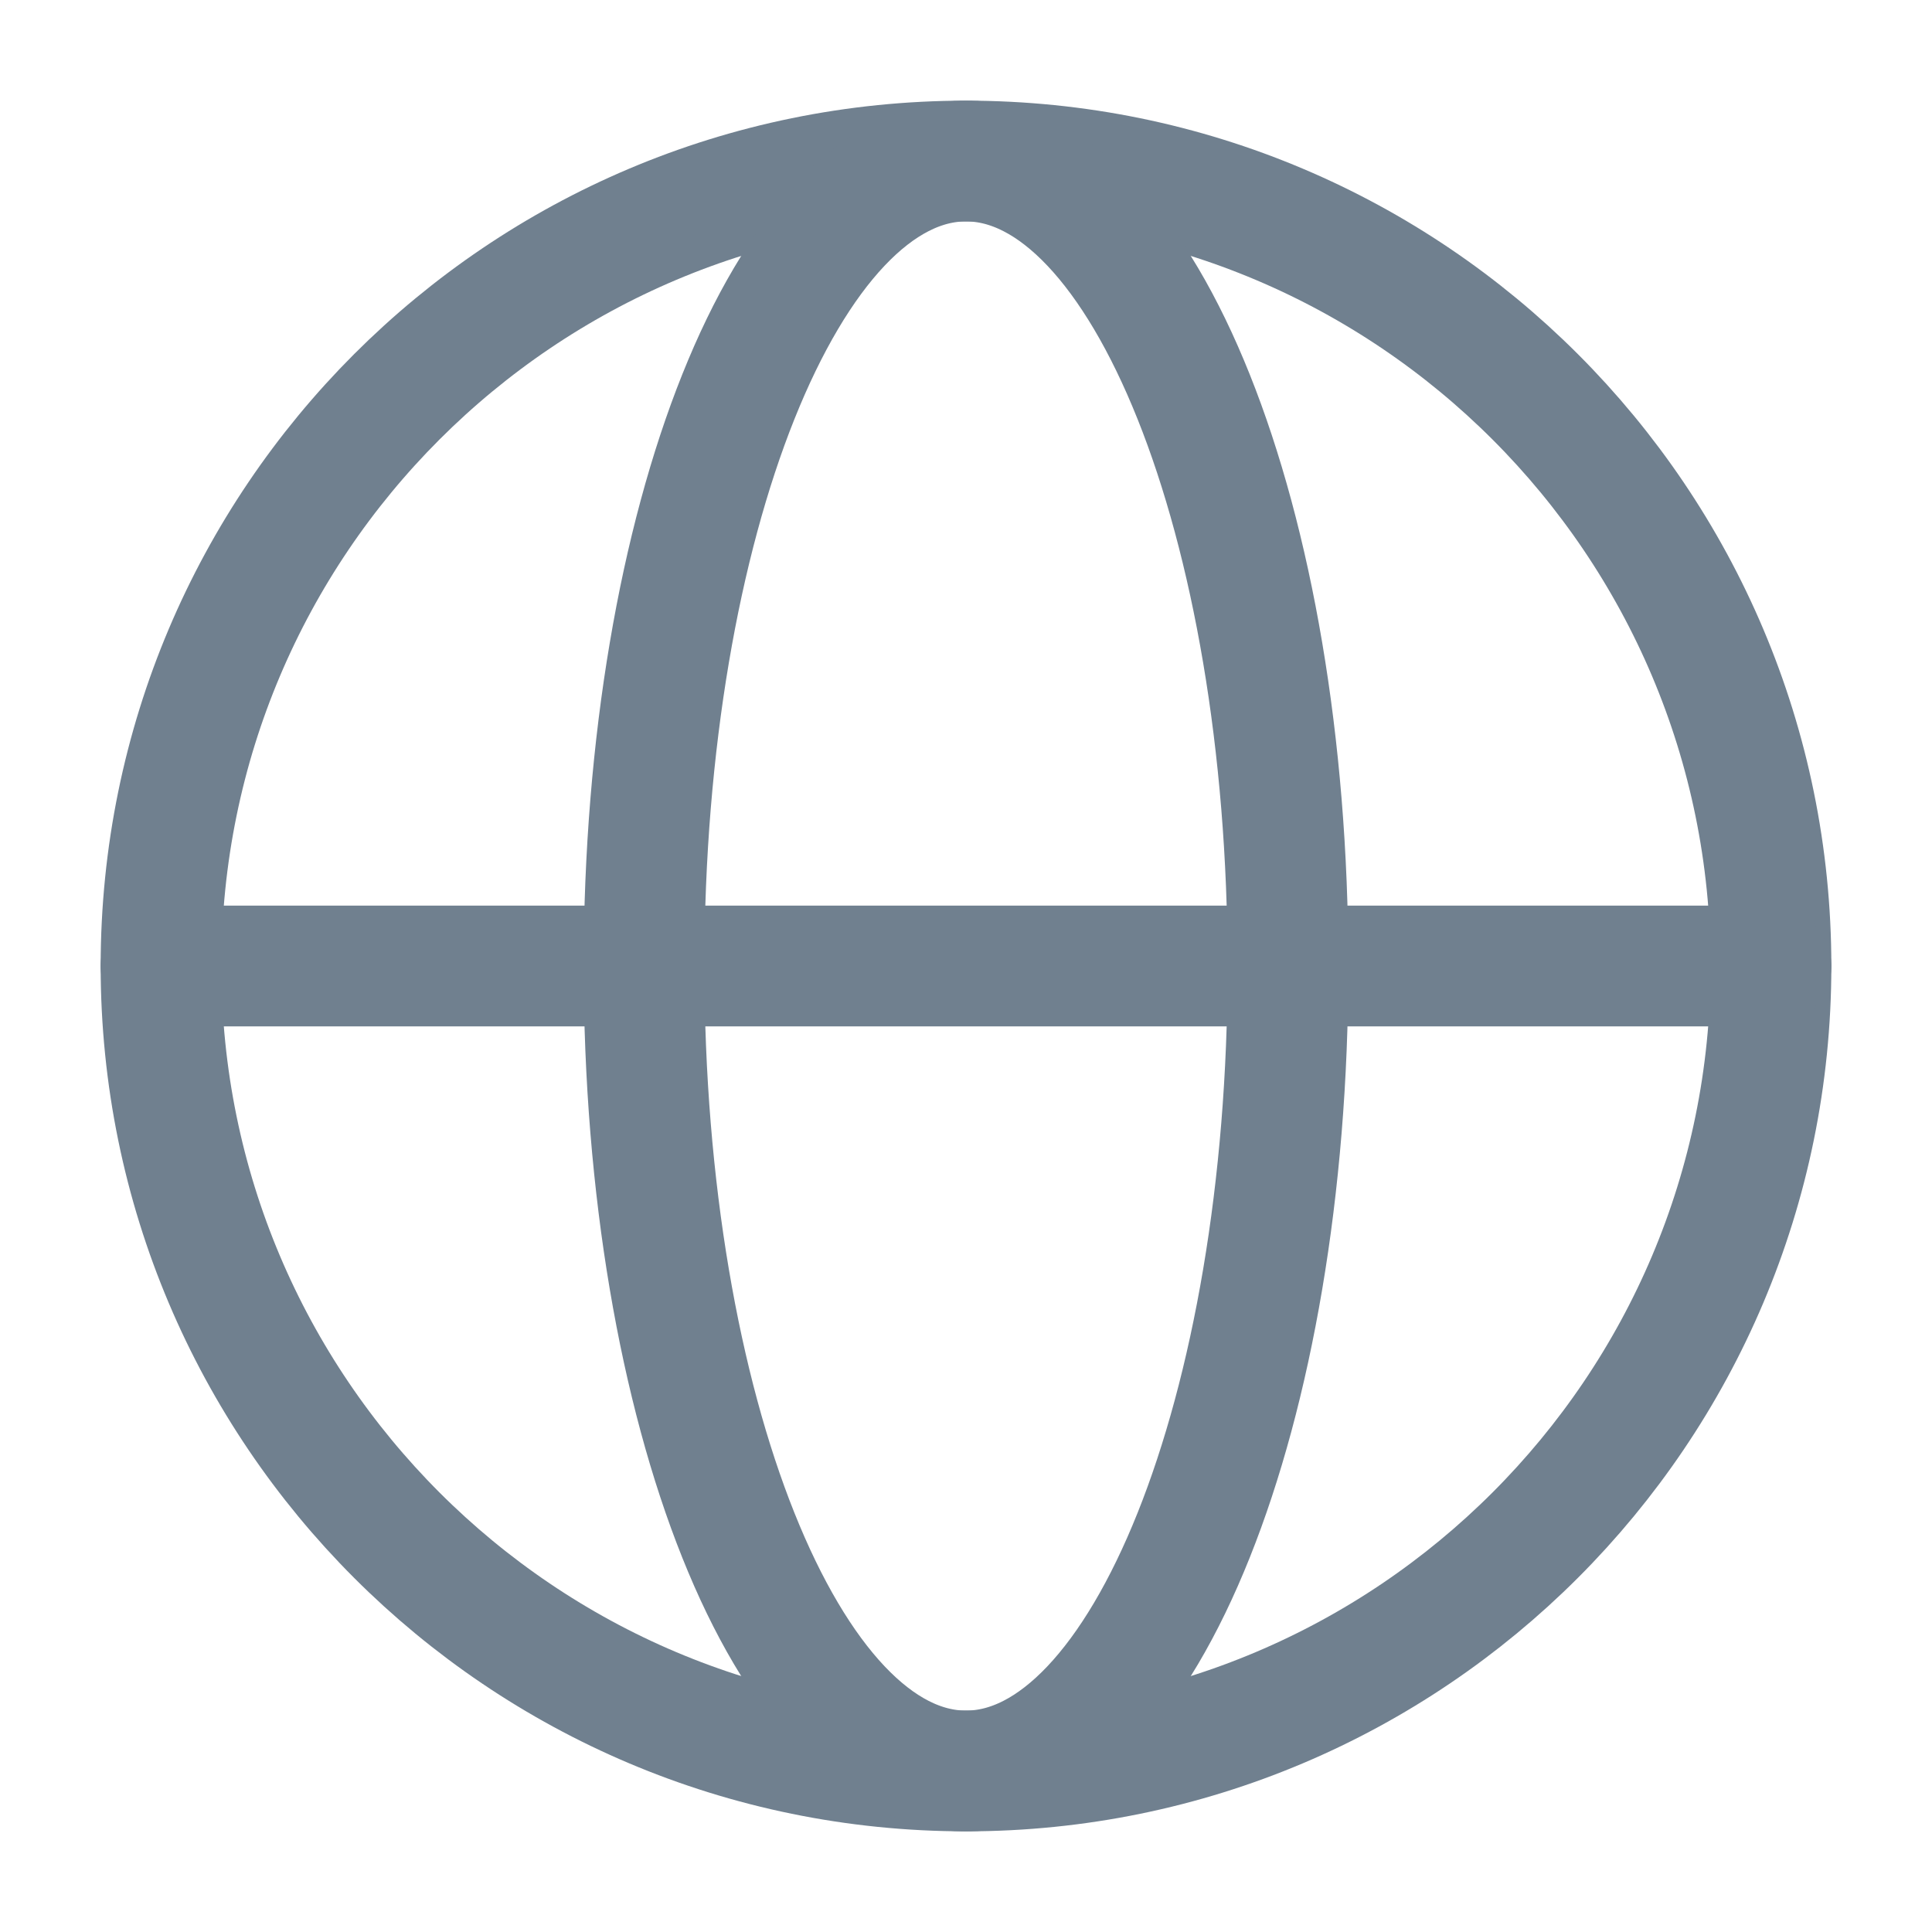
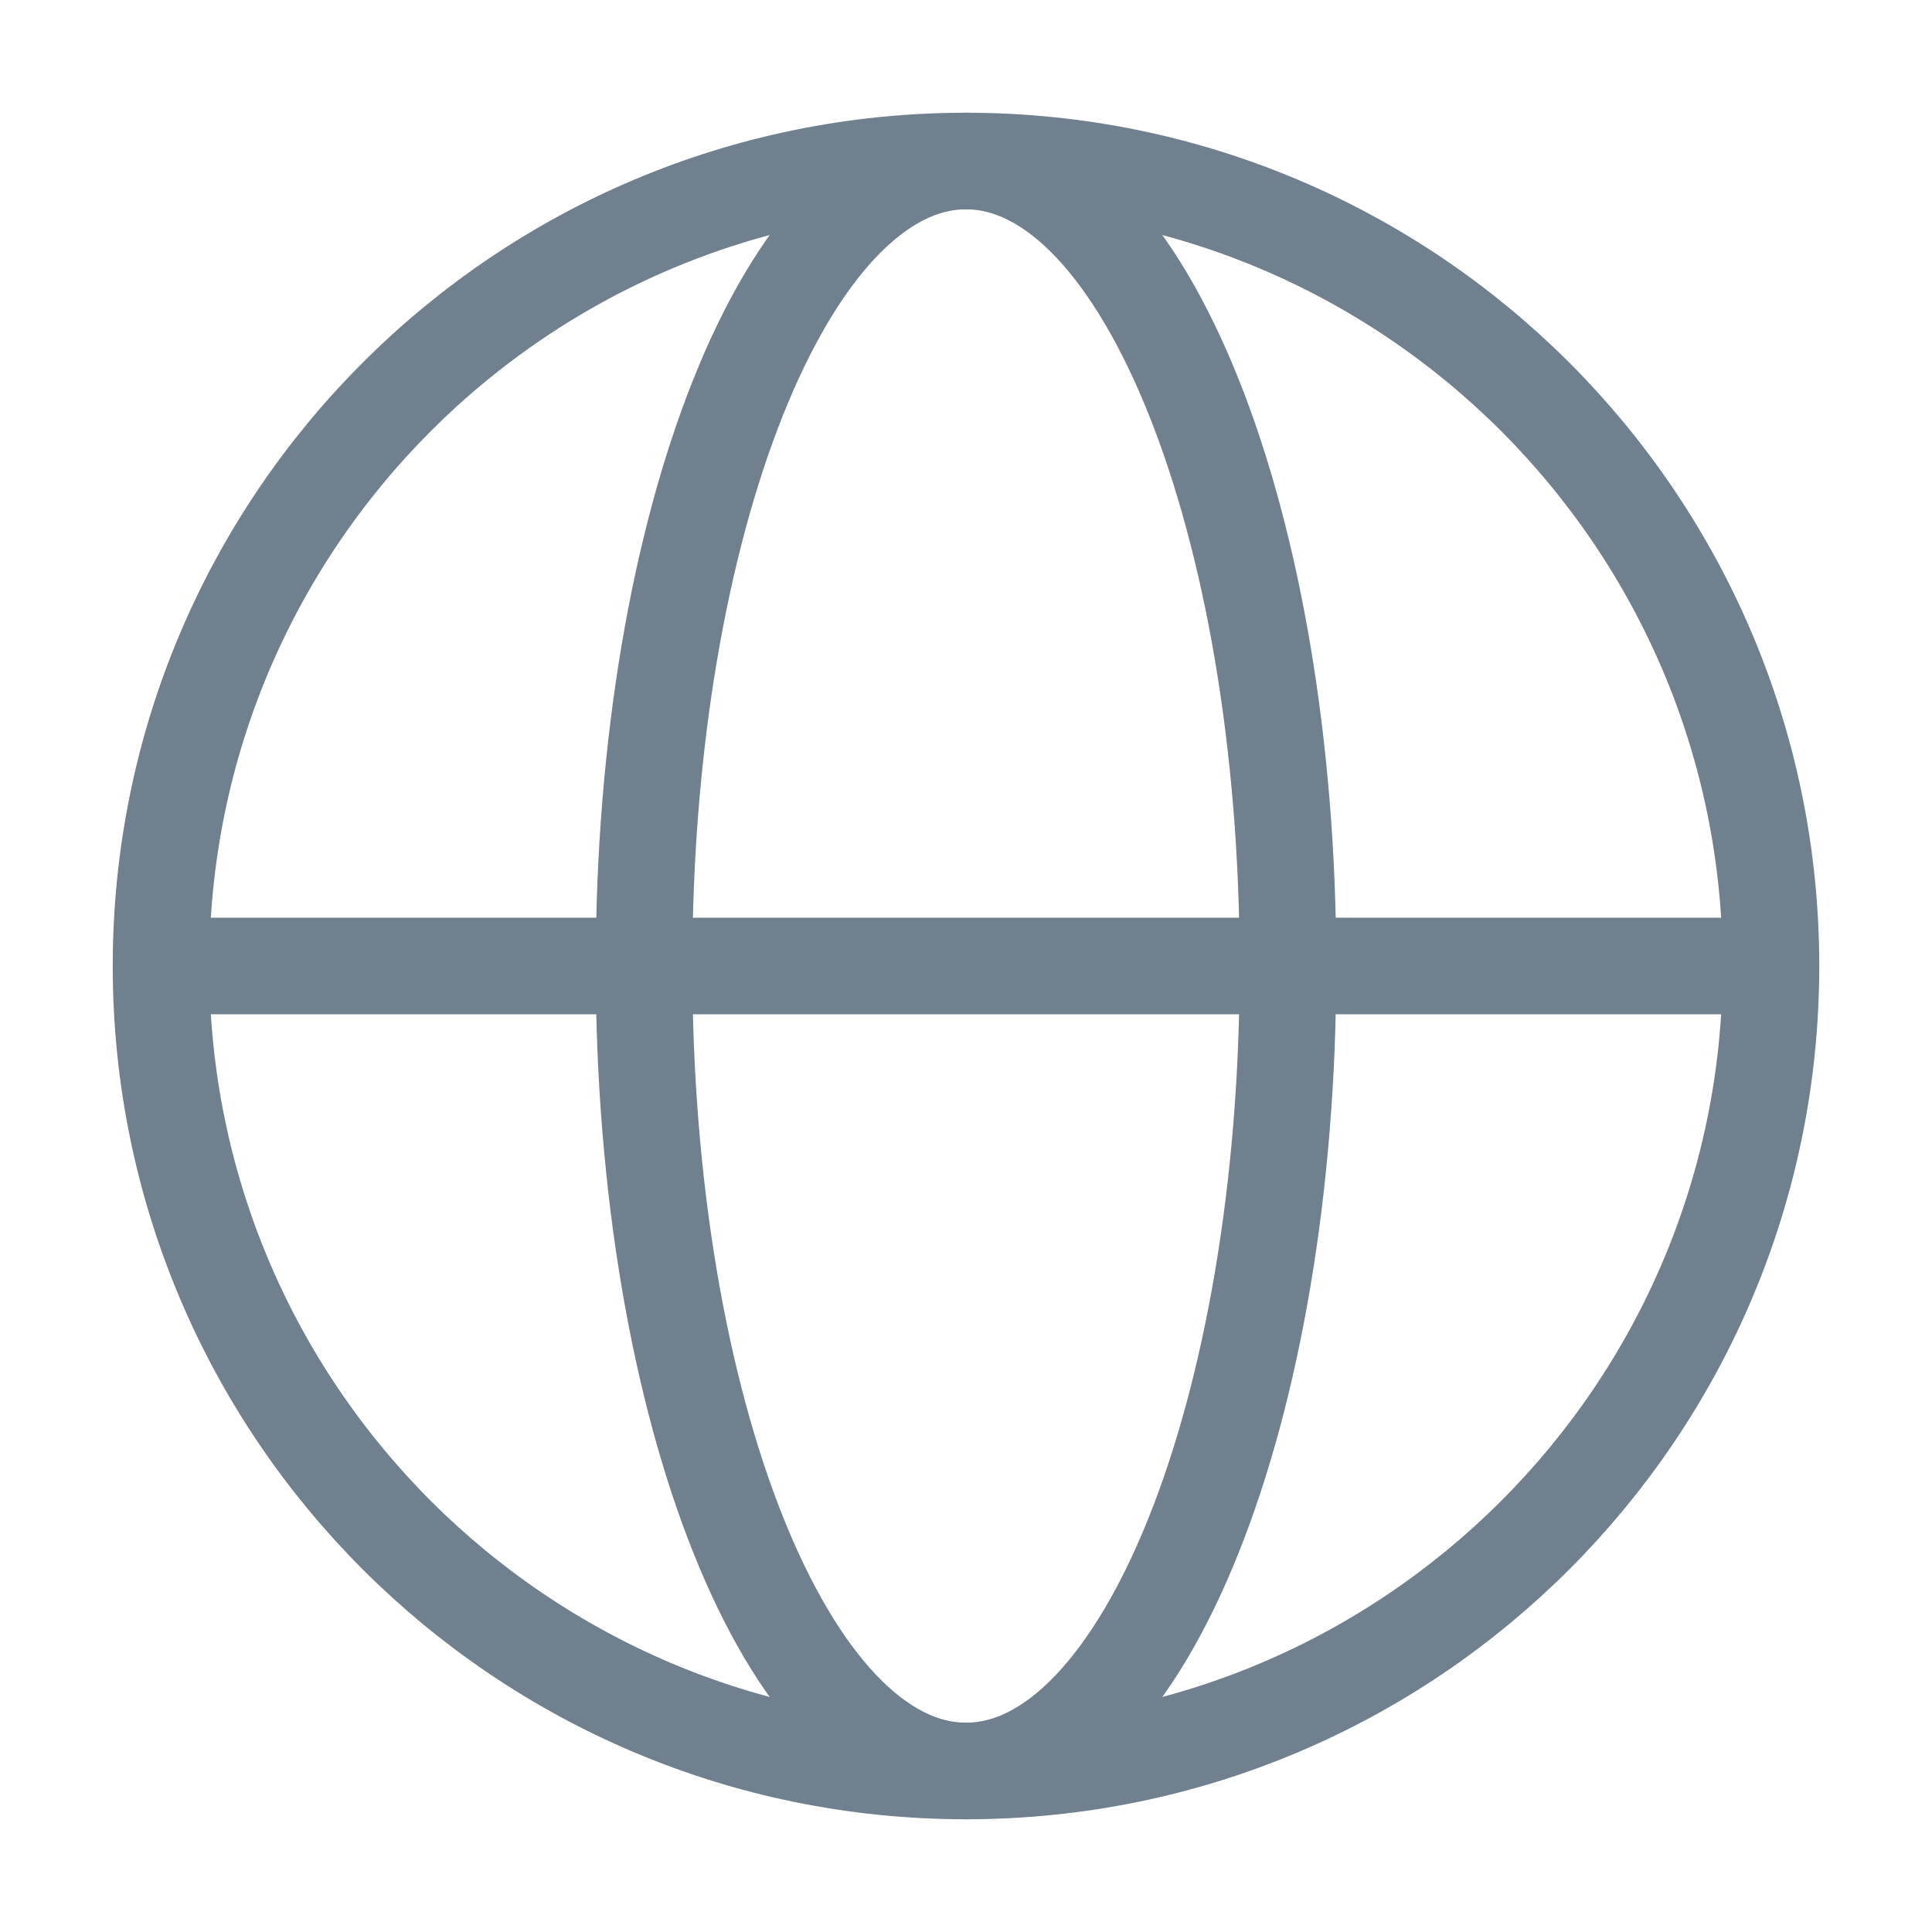
<svg xmlns="http://www.w3.org/2000/svg" width="20" height="20" viewBox="0 0 20 20" fill="none">
-   <path d="M10 18.333C14.602 18.333 18.333 14.602 18.333 10C18.333 5.398 14.602 1.667 10 1.667C5.398 1.667 1.667 5.398 1.667 10C1.667 14.602 5.398 18.333 10 18.333Z" stroke="#70808F" stroke-width="1.25" />
-   <path d="M10 18.333C11.841 18.333 13.333 14.602 13.333 10C13.333 5.398 11.841 1.667 10 1.667C8.159 1.667 6.667 5.398 6.667 10C6.667 14.602 8.159 18.333 10 18.333Z" stroke="#70808F" stroke-width="1.25" />
-   <path d="M1.667 10H18.333" stroke="#70808F" stroke-width="1.25" stroke-linecap="round" stroke-linejoin="round" />
+   <path d="M10 18.333C14.602 18.333 18.333 14.602 18.333 10C18.333 5.398 14.602 1.667 10 1.667C5.398 1.667 1.667 5.398 1.667 10C1.667 14.602 5.398 18.333 10 18.333Z" stroke="#70808F" strokeWidth="1.25" />
+   <path d="M10 18.333C11.841 18.333 13.333 14.602 13.333 10C13.333 5.398 11.841 1.667 10 1.667C8.159 1.667 6.667 5.398 6.667 10C6.667 14.602 8.159 18.333 10 18.333Z" stroke="#70808F" strokeWidth="1.25" />
+   <path d="M1.667 10H18.333" stroke="#70808F" strokeWidth="1.25" strokeLinecap="round" strokeLinejoin="round" />
</svg>
